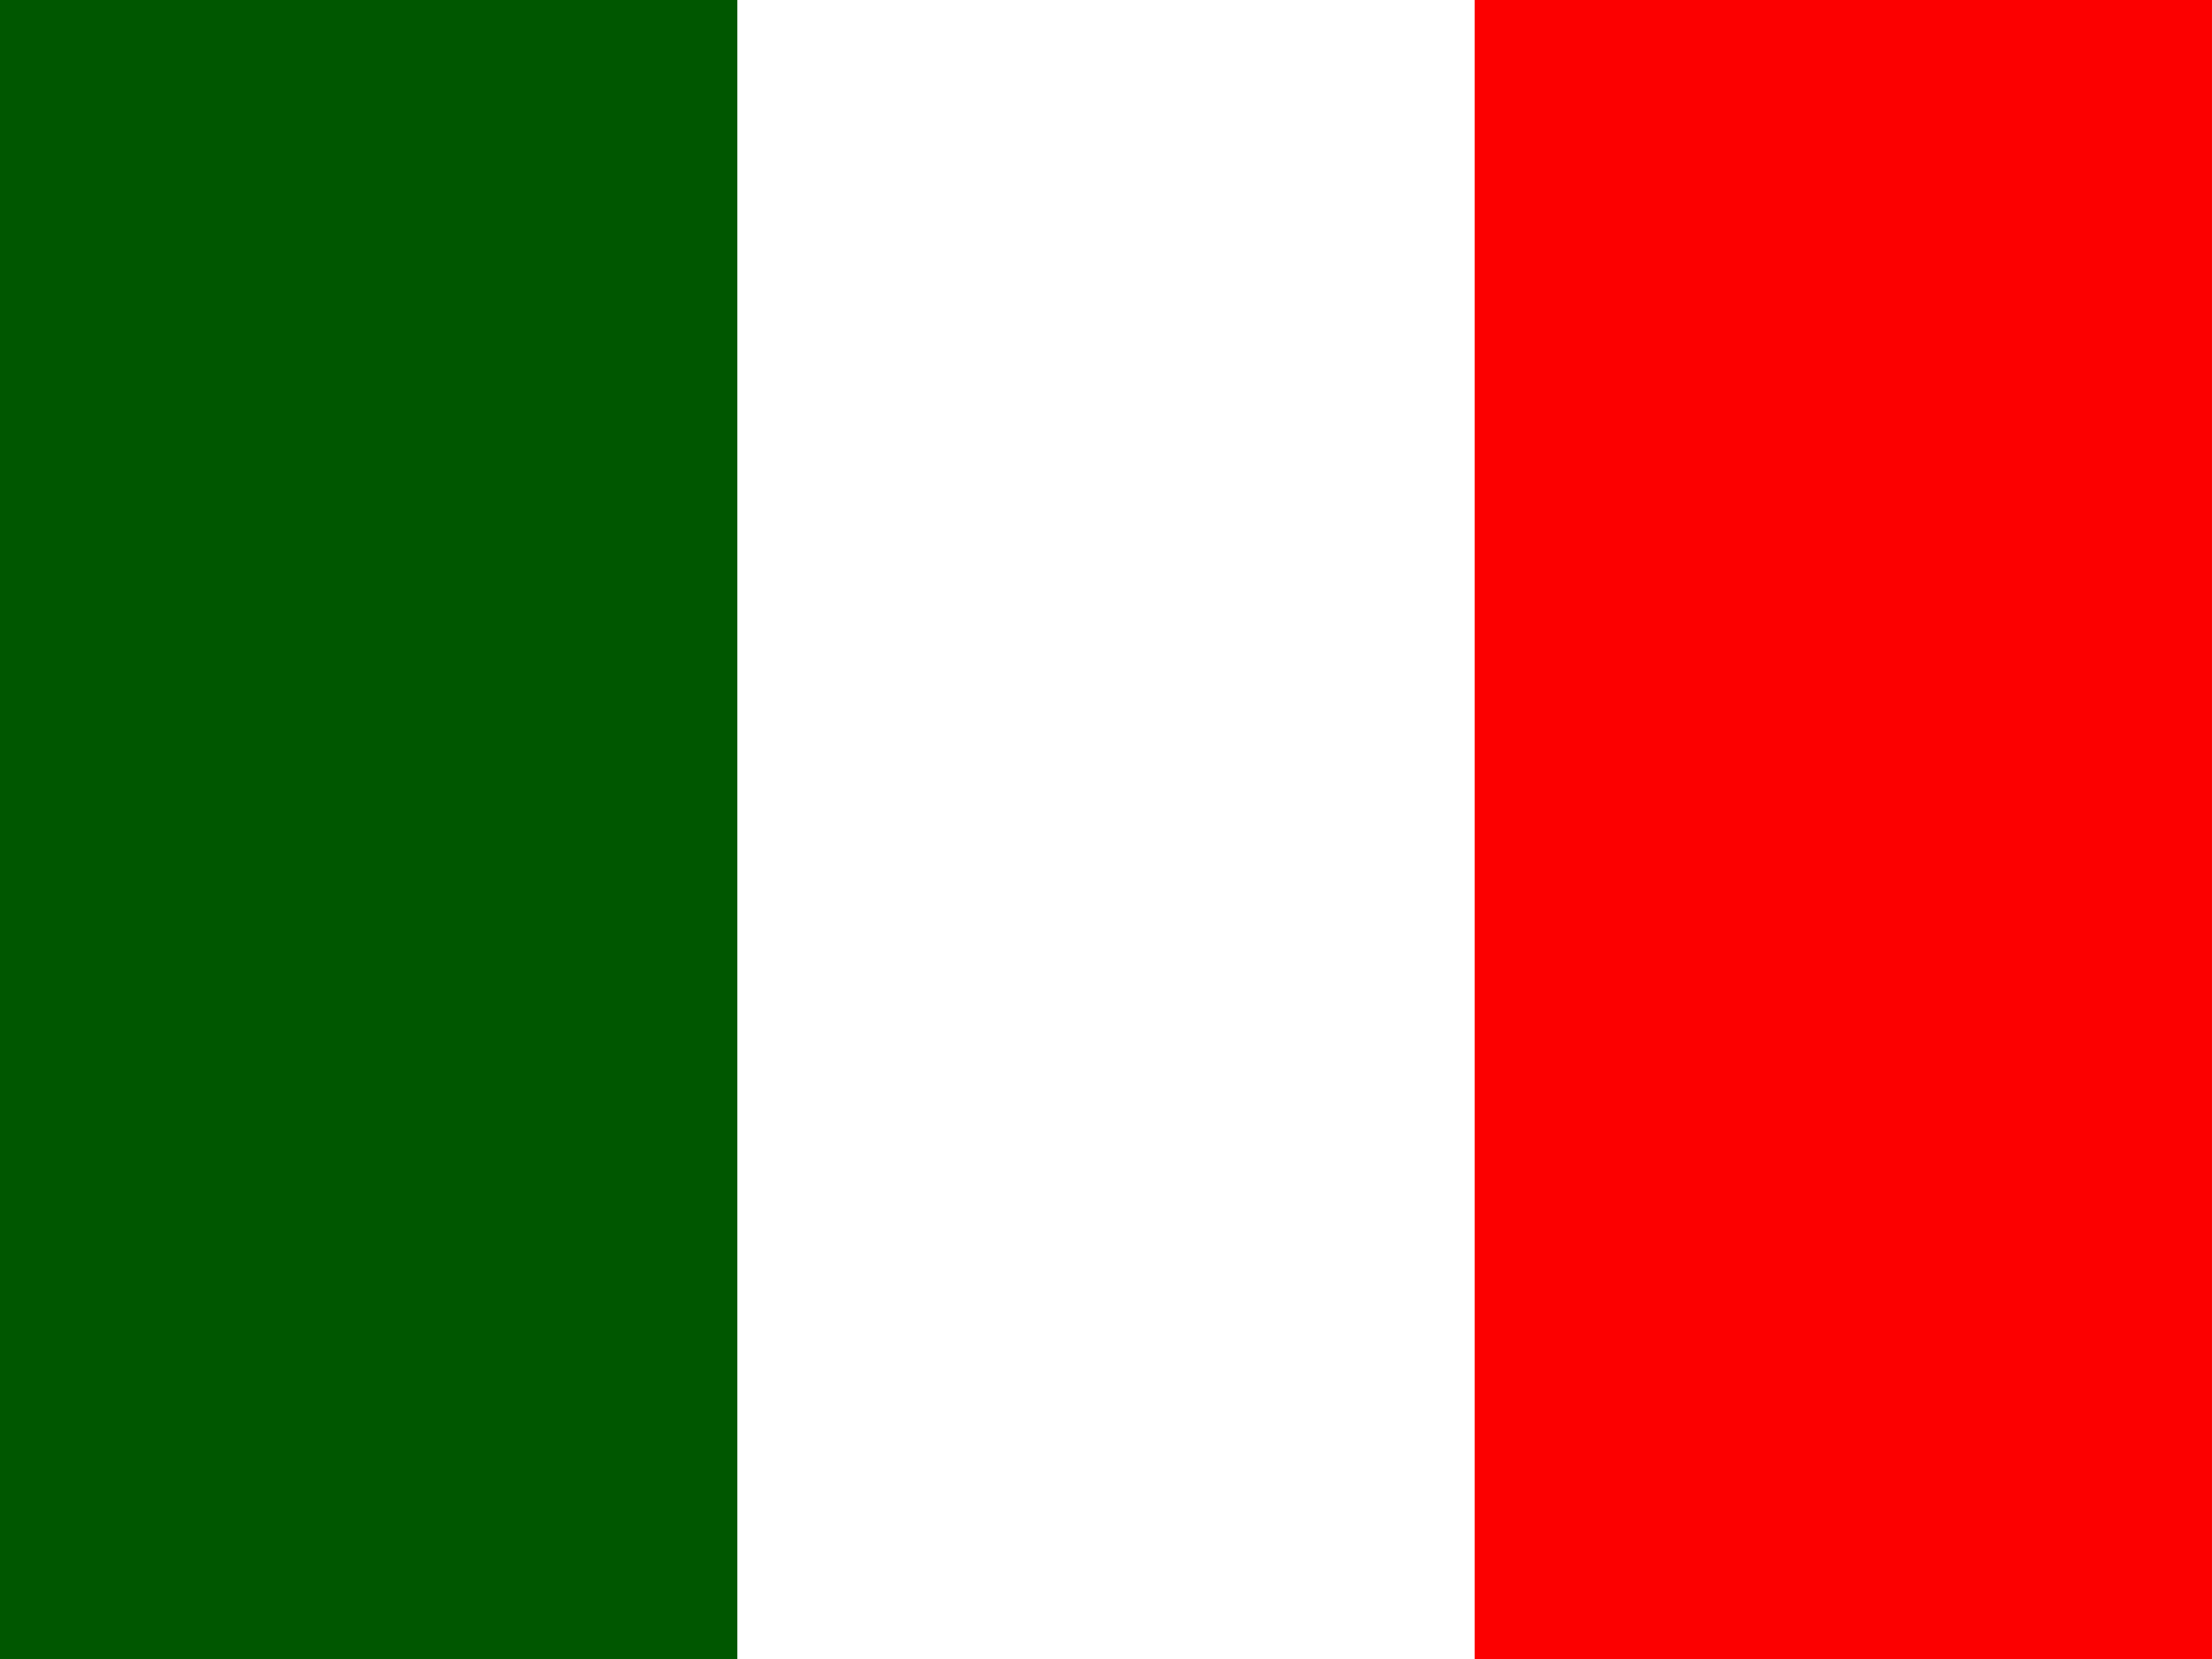
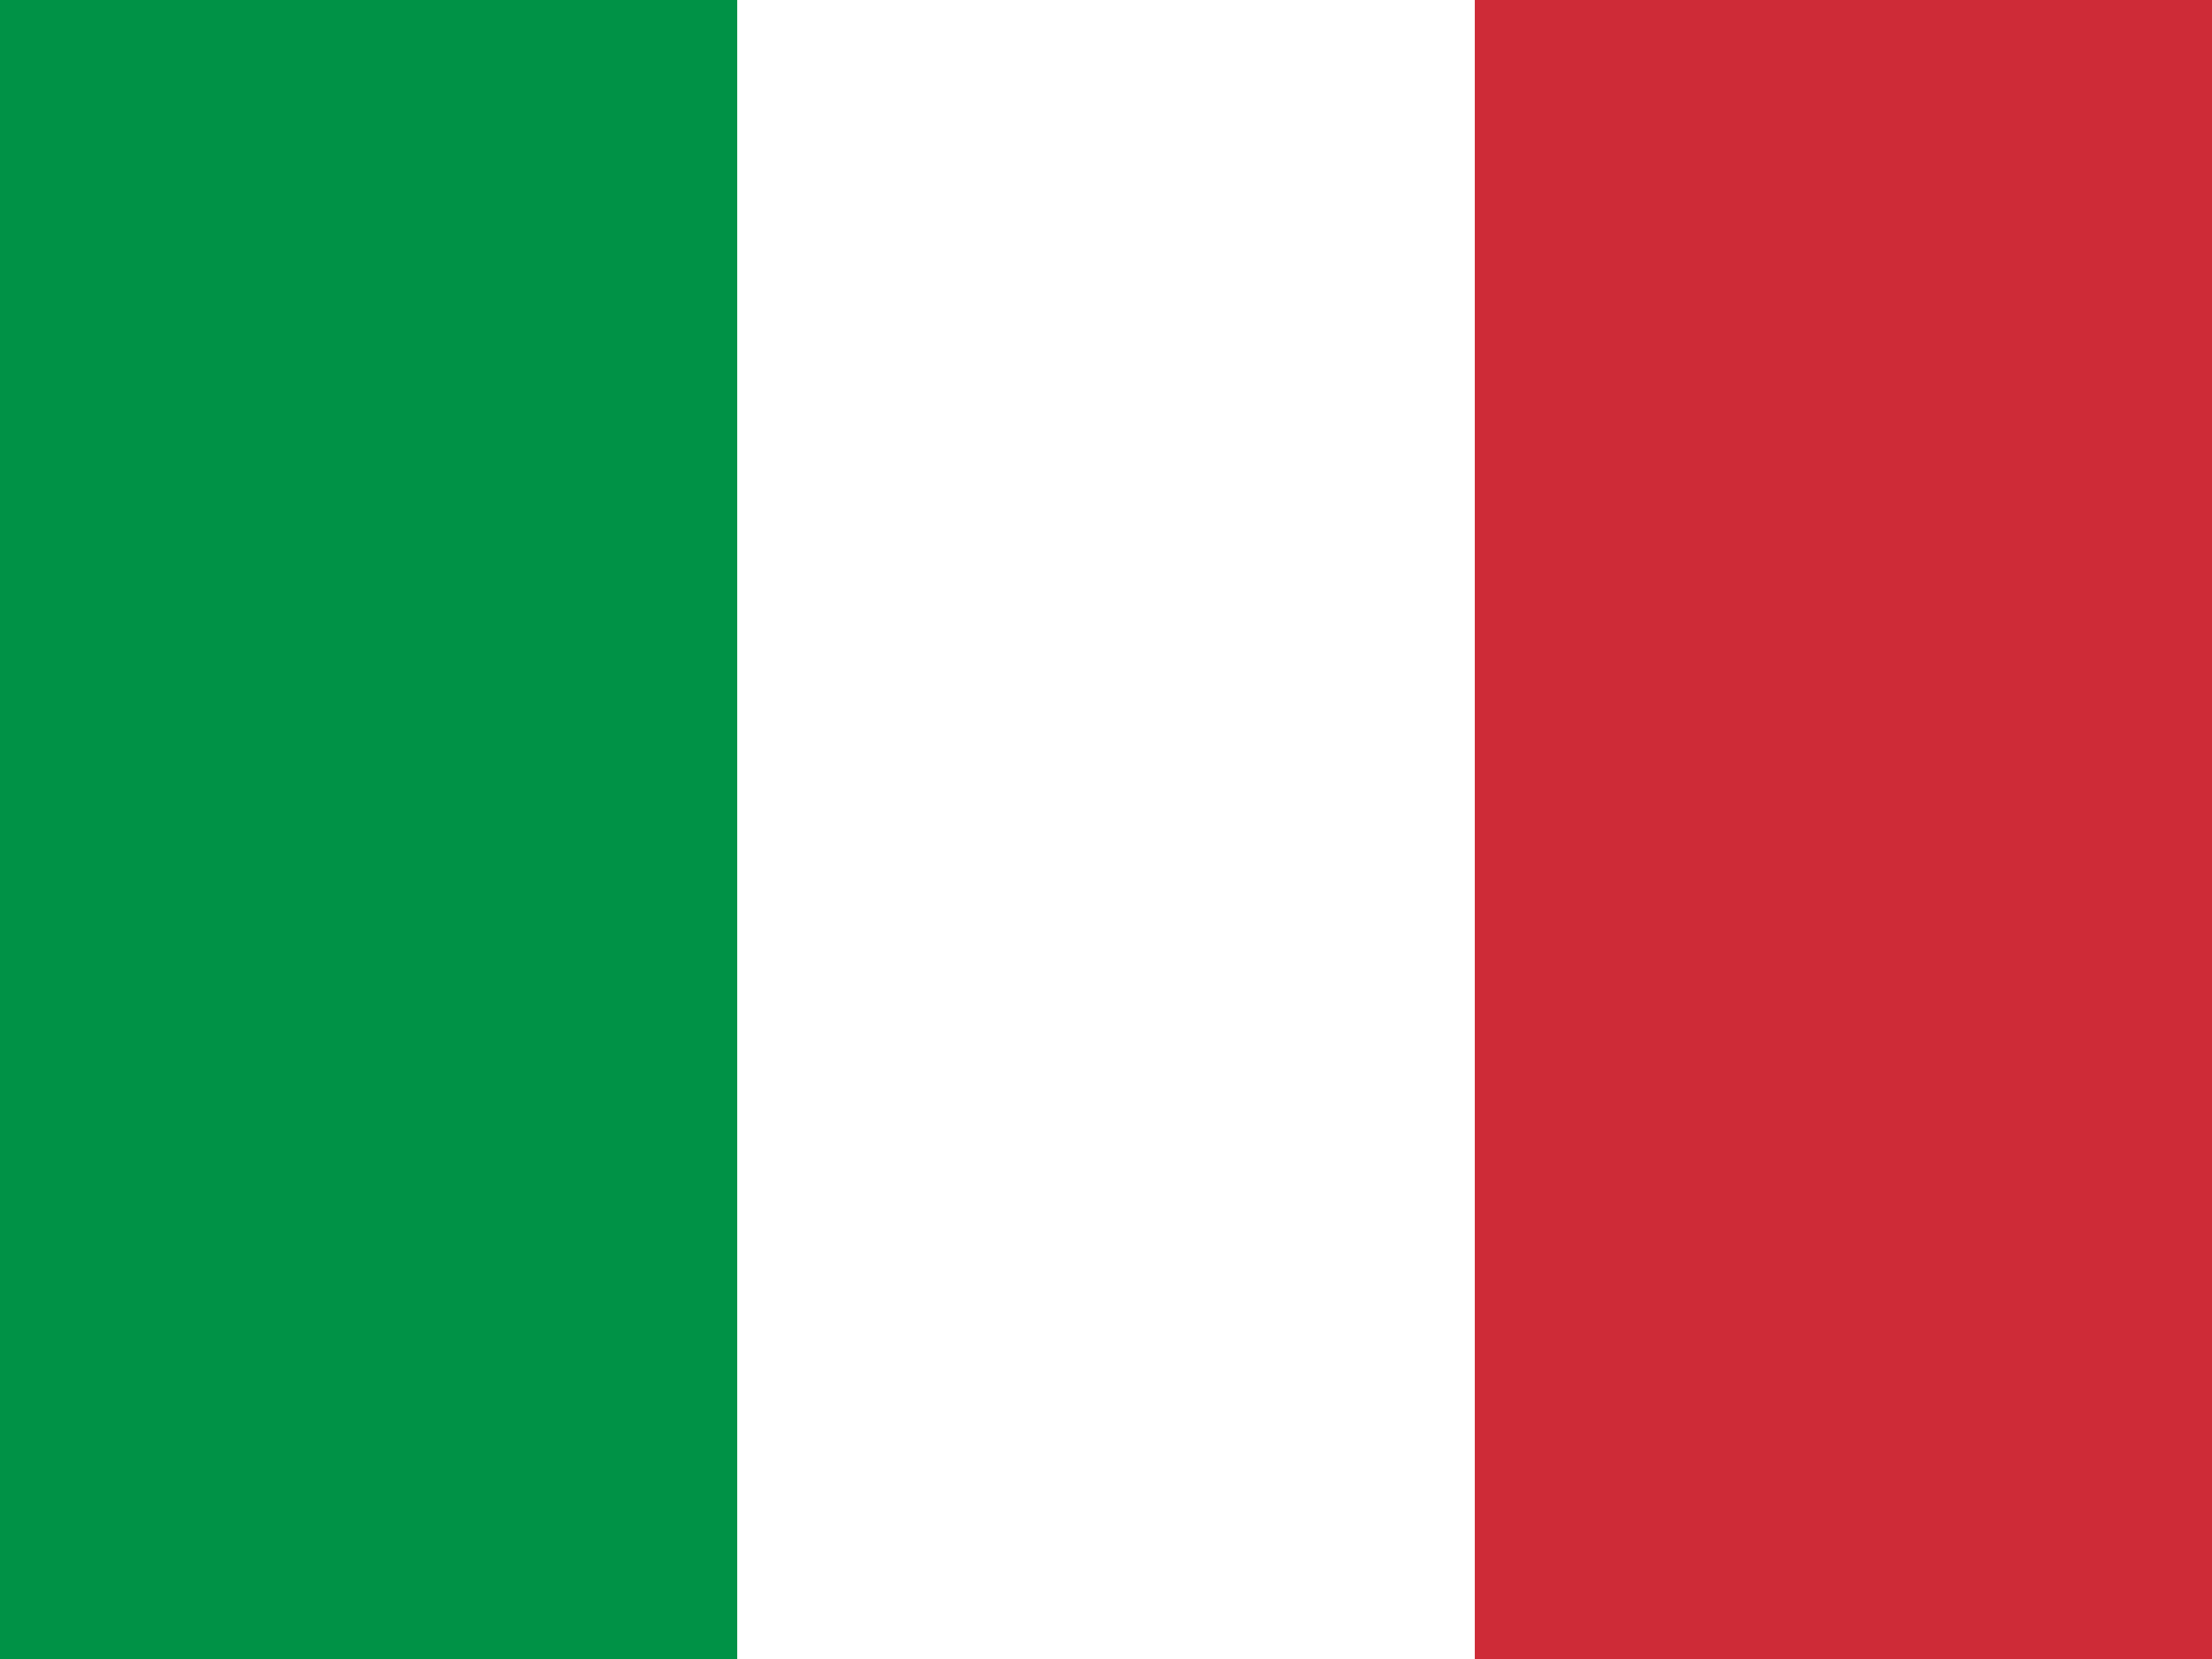
- <svg xmlns="http://www.w3.org/2000/svg" height="480" width="640" version="1" viewBox="0 0 640 480">
+ <svg xmlns="http://www.w3.org/2000/svg" id="flag-icons-it" viewBox="0 0 640 480">
  <g fill-rule="evenodd" stroke-width="1pt">
-     <path fill="#fff" d="M0 0h640v479.997H0z" />
-     <path fill="#005700" d="M0 0h213.331v479.997H0z" />
-     <path fill="#fc0000" d="M426.663 0h213.331v479.997H426.663z" />
+     <path fill="#fff" d="M0 0h640v480H0z" />
+     <path fill="#009246" d="M0 0h213.3v480H0z" />
+     <path fill="#ce2b37" d="M426.7 0H640v480H426.7z" />
  </g>
</svg>
